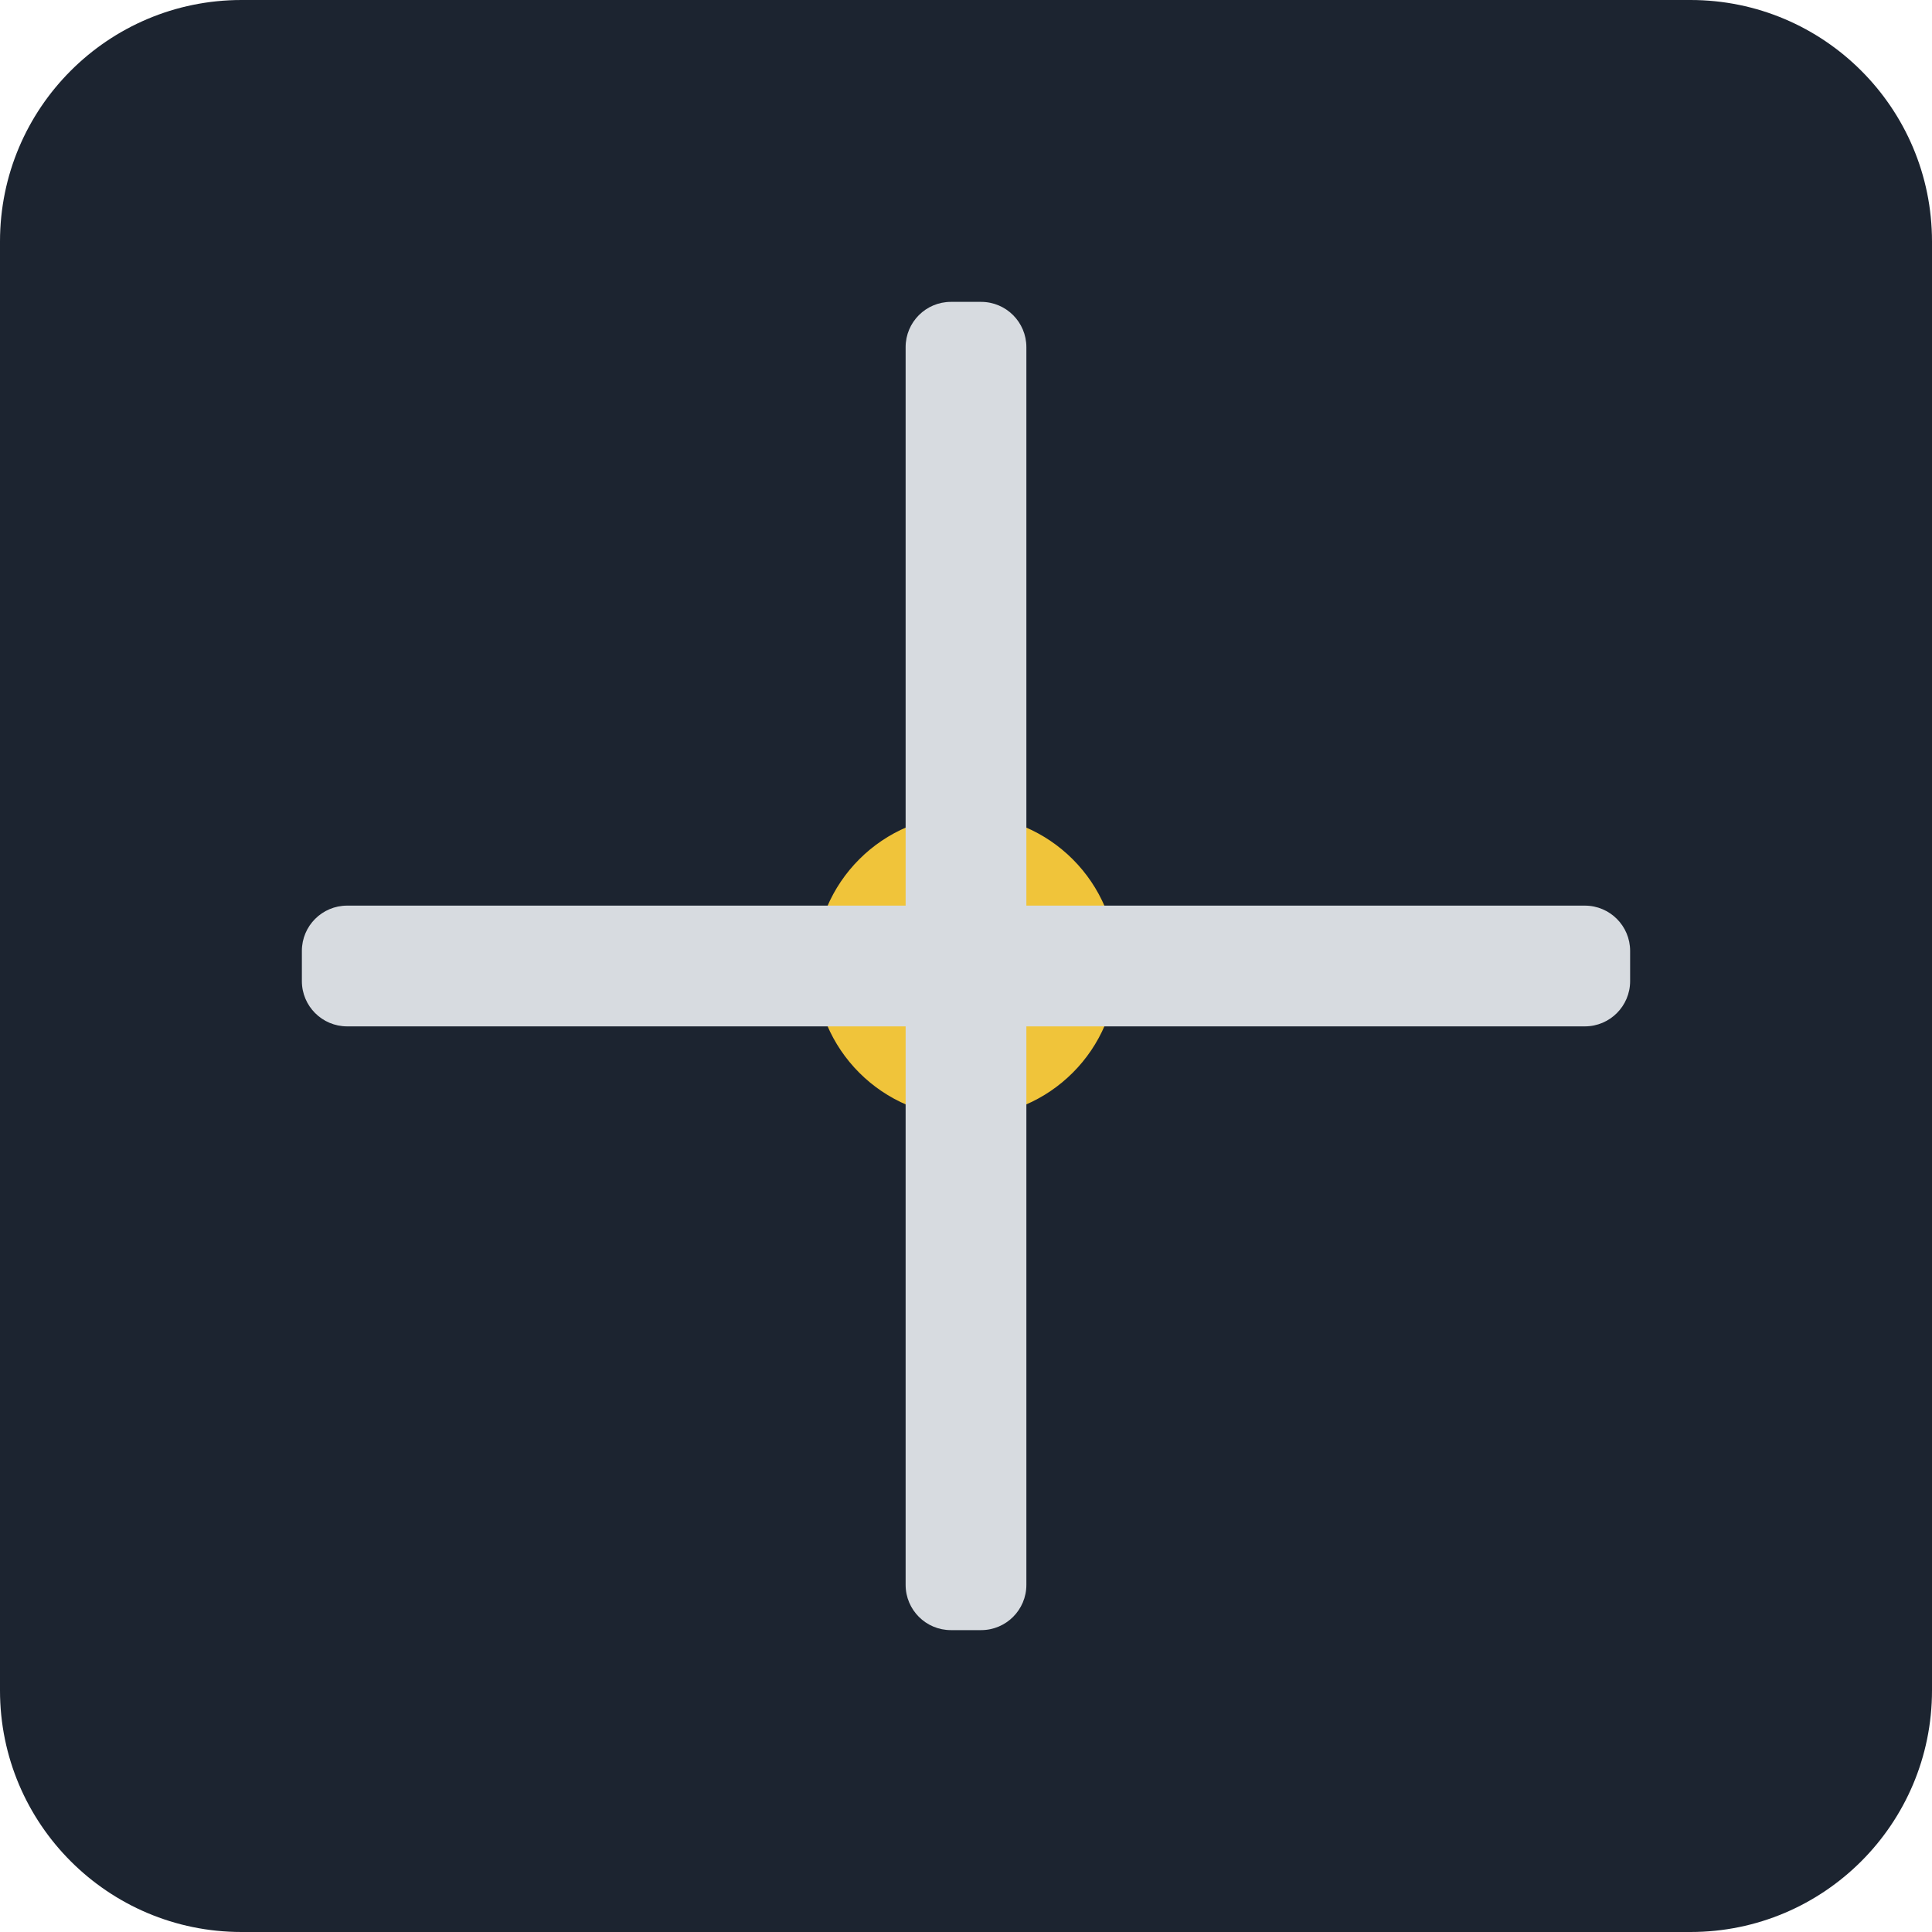
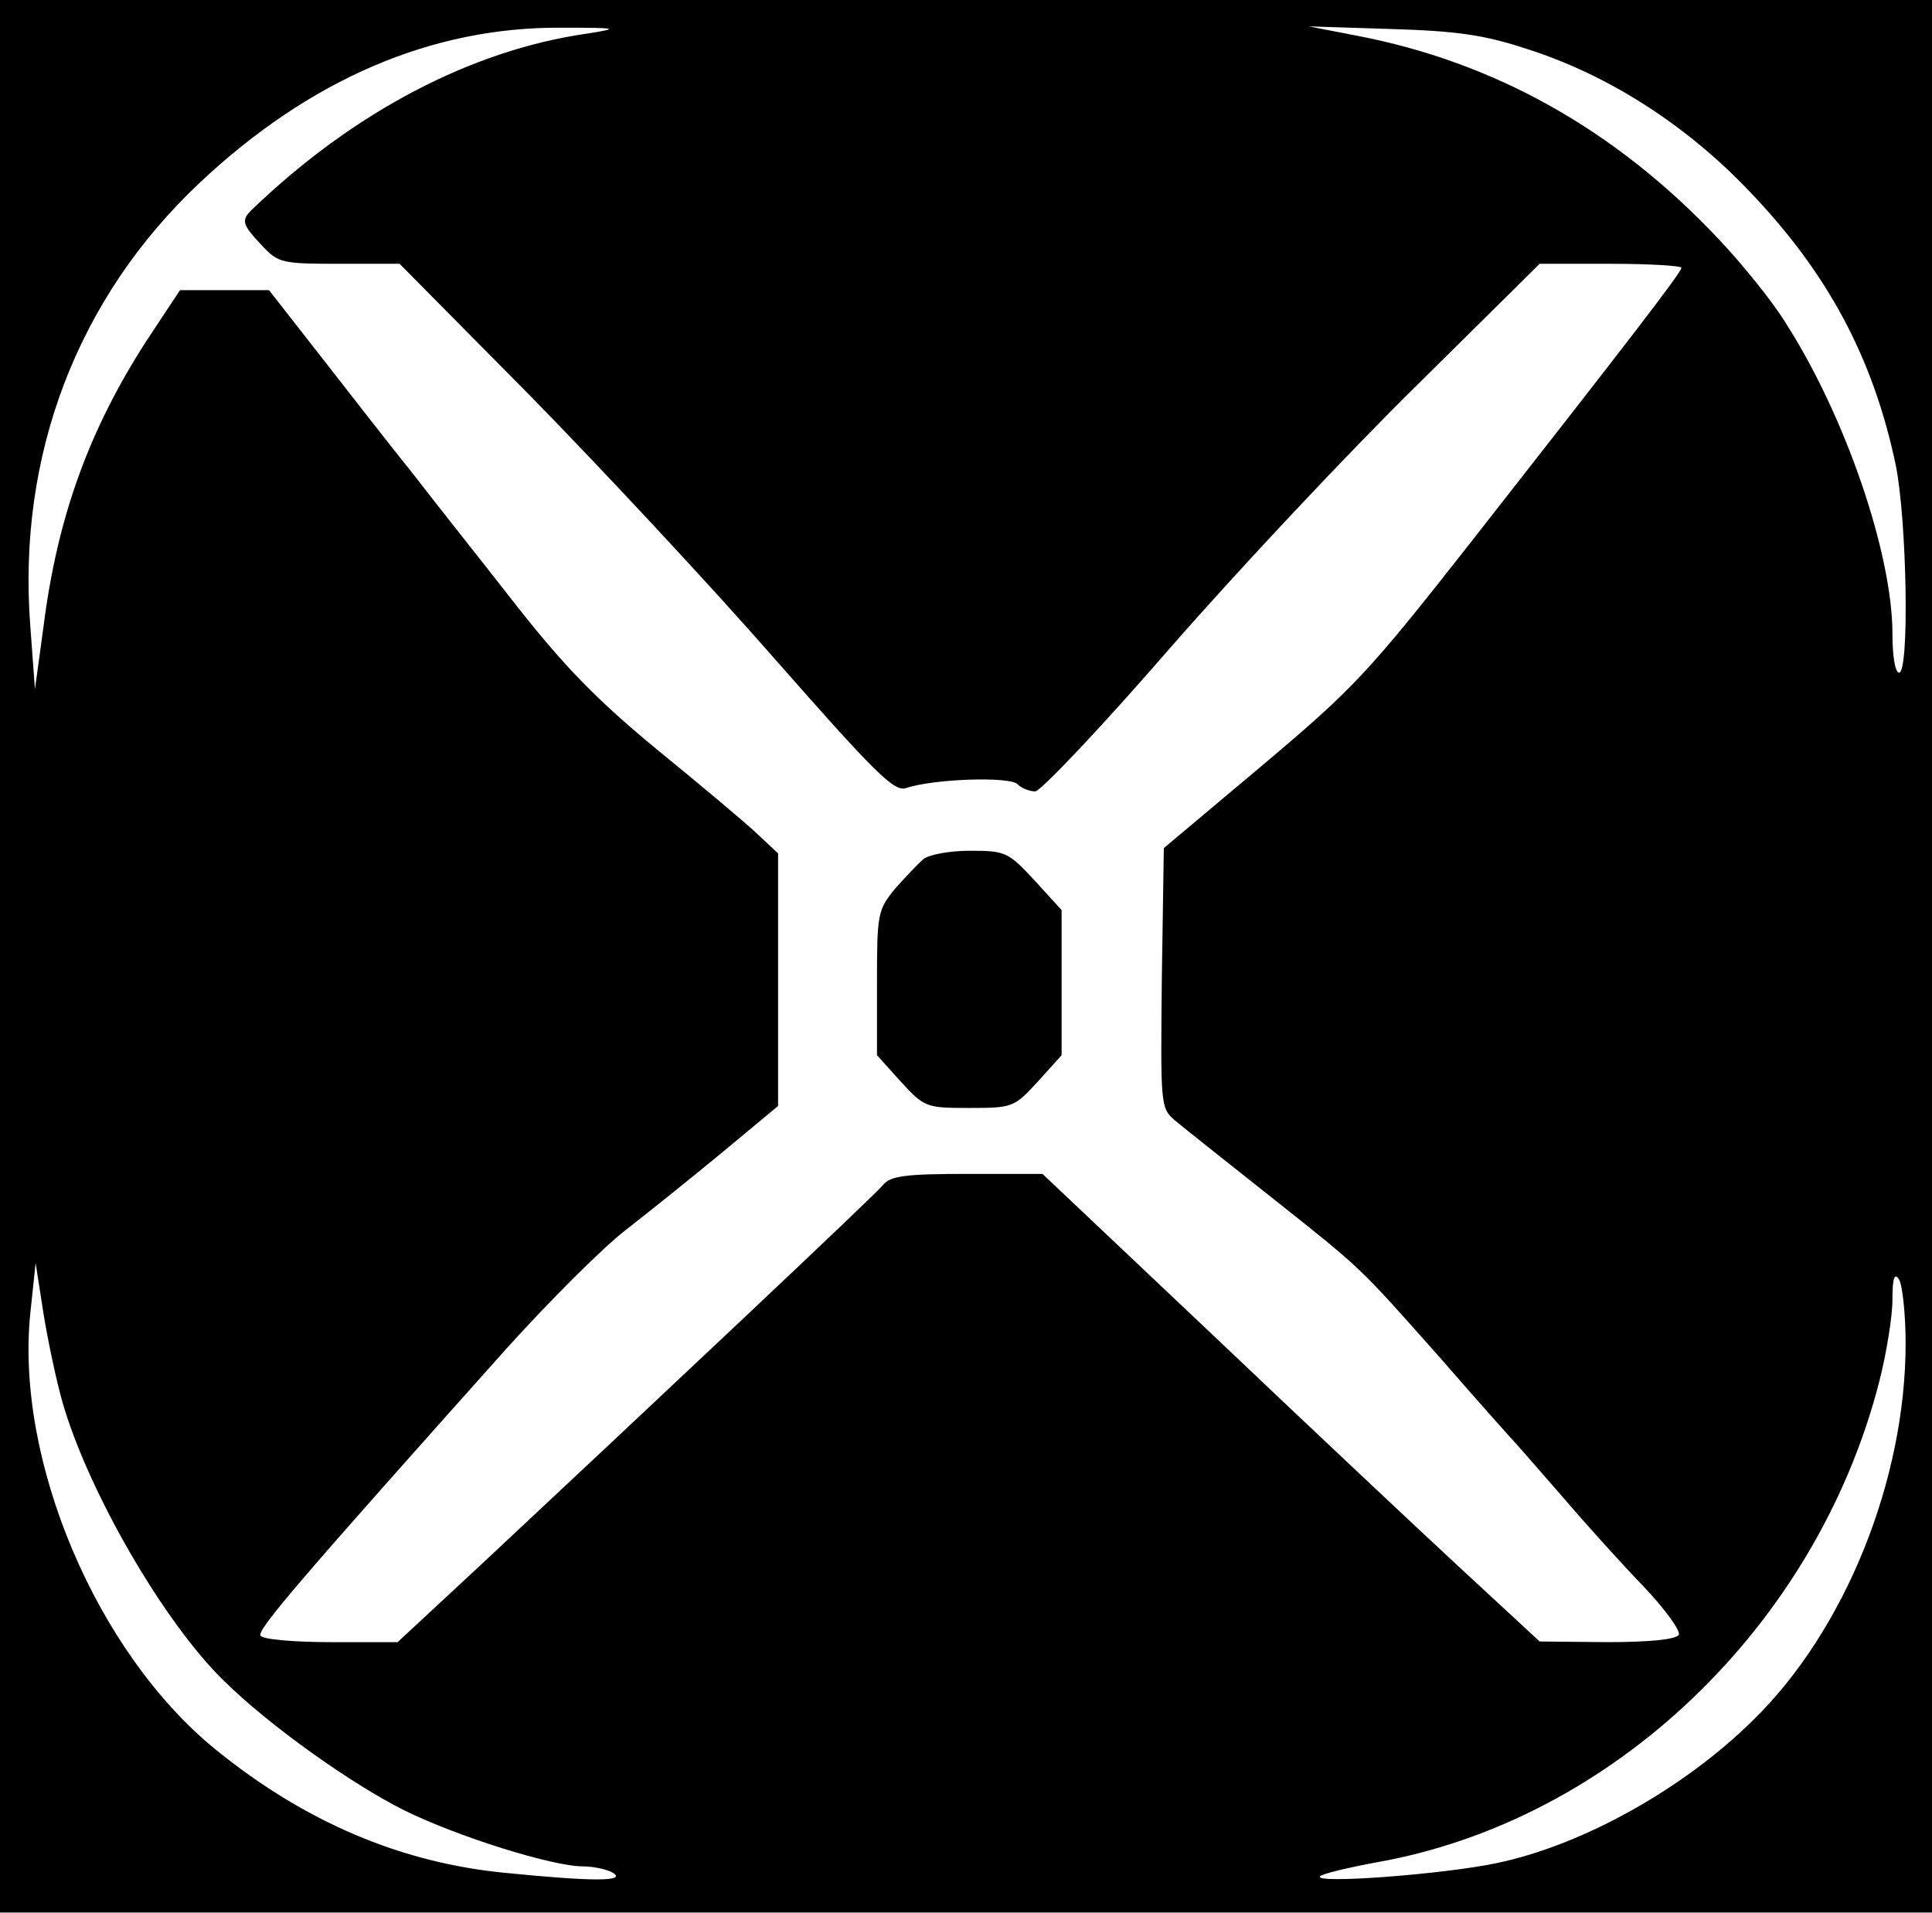
- <svg xmlns="http://www.w3.org/2000/svg" width="128" height="128">
-   <rect width="128" height="128" rx="16" fill="#1c2430" />
-   <circle cx="64" cy="64" r="10" fill="#f0c43a" />
-   <rect x="20" y="60" width="88" height="8" rx="3" fill="#d7dbe0" />
-   <rect x="60" y="20" width="8" height="88" rx="3" fill="#d7dbe0" />
+ <svg xmlns="http://www.w3.org/2000/svg" version="1.0" width="293pt" height="290pt" viewBox="0 0 293 290" preserveAspectRatio="xMidYMid meet">
+   <g transform="translate(0,290) scale(0.1,-0.1)" fill="#000000" stroke="none">
+     <path d="M0 1450 l0 -1450 1465 0 1465 0 0 1450 0 1450 -1465 0 -1465 0 0 -1450z m890 1399 c-175 -25 -354 -119 -507 -266 -18 -17 -16 -23 14 -55 25 -27 31 -28 118 -28 l91 0 195 -197 c107 -109 275 -289 373 -401 153 -174 182 -203 200 -197 41 14 157 18 169 6 6 -6 18 -11 27 -11 8 0 101 98 205 218 104 119 273 299 375 399 l185 183 108 0 c59 0 107 -3 107 -6 0 -7 -81 -112 -320 -417 -154 -196 -176 -220 -315 -337 l-150 -126 -3 -197 c-2 -194 -2 -197 20 -216 13 -11 75 -60 138 -110 150 -119 138 -108 265 -251 60 -69 112 -127 115 -130 3 -3 34 -39 70 -80 35 -41 91 -103 123 -136 33 -35 56 -67 53 -73 -5 -7 -45 -11 -109 -11 l-102 1 -120 111 c-66 61 -236 221 -377 355 l-257 243 -114 0 c-94 0 -117 -3 -128 -17 -13 -16 -349 -332 -610 -576 l-126 -117 -101 0 c-55 0 -104 4 -107 10 -5 9 61 86 373 435 65 72 146 153 181 180 36 28 102 81 148 119 l83 69 0 191 0 192 -32 30 c-18 17 -86 74 -151 127 -91 75 -140 125 -214 219 -53 68 -124 157 -157 200 -34 42 -96 122 -139 177 l-79 101 -68 0 -67 0 -51 -77 c-87 -135 -135 -267 -156 -433 l-13 -95 -7 95 c-20 259 71 498 257 673 167 157 352 236 547 235 88 0 91 -1 40 -9z m1425 -23 c123 -39 242 -115 338 -216 120 -125 188 -254 222 -415 17 -84 21 -315 5 -315 -6 0 -10 26 -10 59 0 122 -72 332 -163 473 -19 31 -65 88 -102 127 -155 164 -338 267 -548 307 l-72 14 125 -4 c100 -3 141 -9 205 -30z m-2220 -2053 c39 -135 154 -334 245 -422 69 -68 193 -156 273 -196 81 -40 225 -85 271 -85 17 0 38 -5 46 -10 20 -13 -32 -13 -162 0 -160 15 -307 78 -442 188 -180 147 -303 438 -280 661 l8 76 12 -77 c7 -43 20 -104 29 -135z m2795 90 c0 -206 -91 -434 -231 -571 -105 -104 -259 -190 -389 -217 -80 -17 -279 -32 -268 -20 4 4 42 13 85 21 359 63 668 359 763 729 11 43 20 99 20 124 0 33 3 42 10 31 5 -8 10 -52 10 -97z" />
+     <path d="M1400 1597 c-8 -7 -27 -27 -43 -45 -26 -32 -27 -38 -27 -143 l0 -109 36 -40 c36 -39 38 -40 104 -40 66 0 68 1 104 40 l36 40 0 110 0 110 -41 45 c-40 43 -44 45 -98 45 -31 0 -63 -6 -71 -13z" />
+   </g>
</svg>
